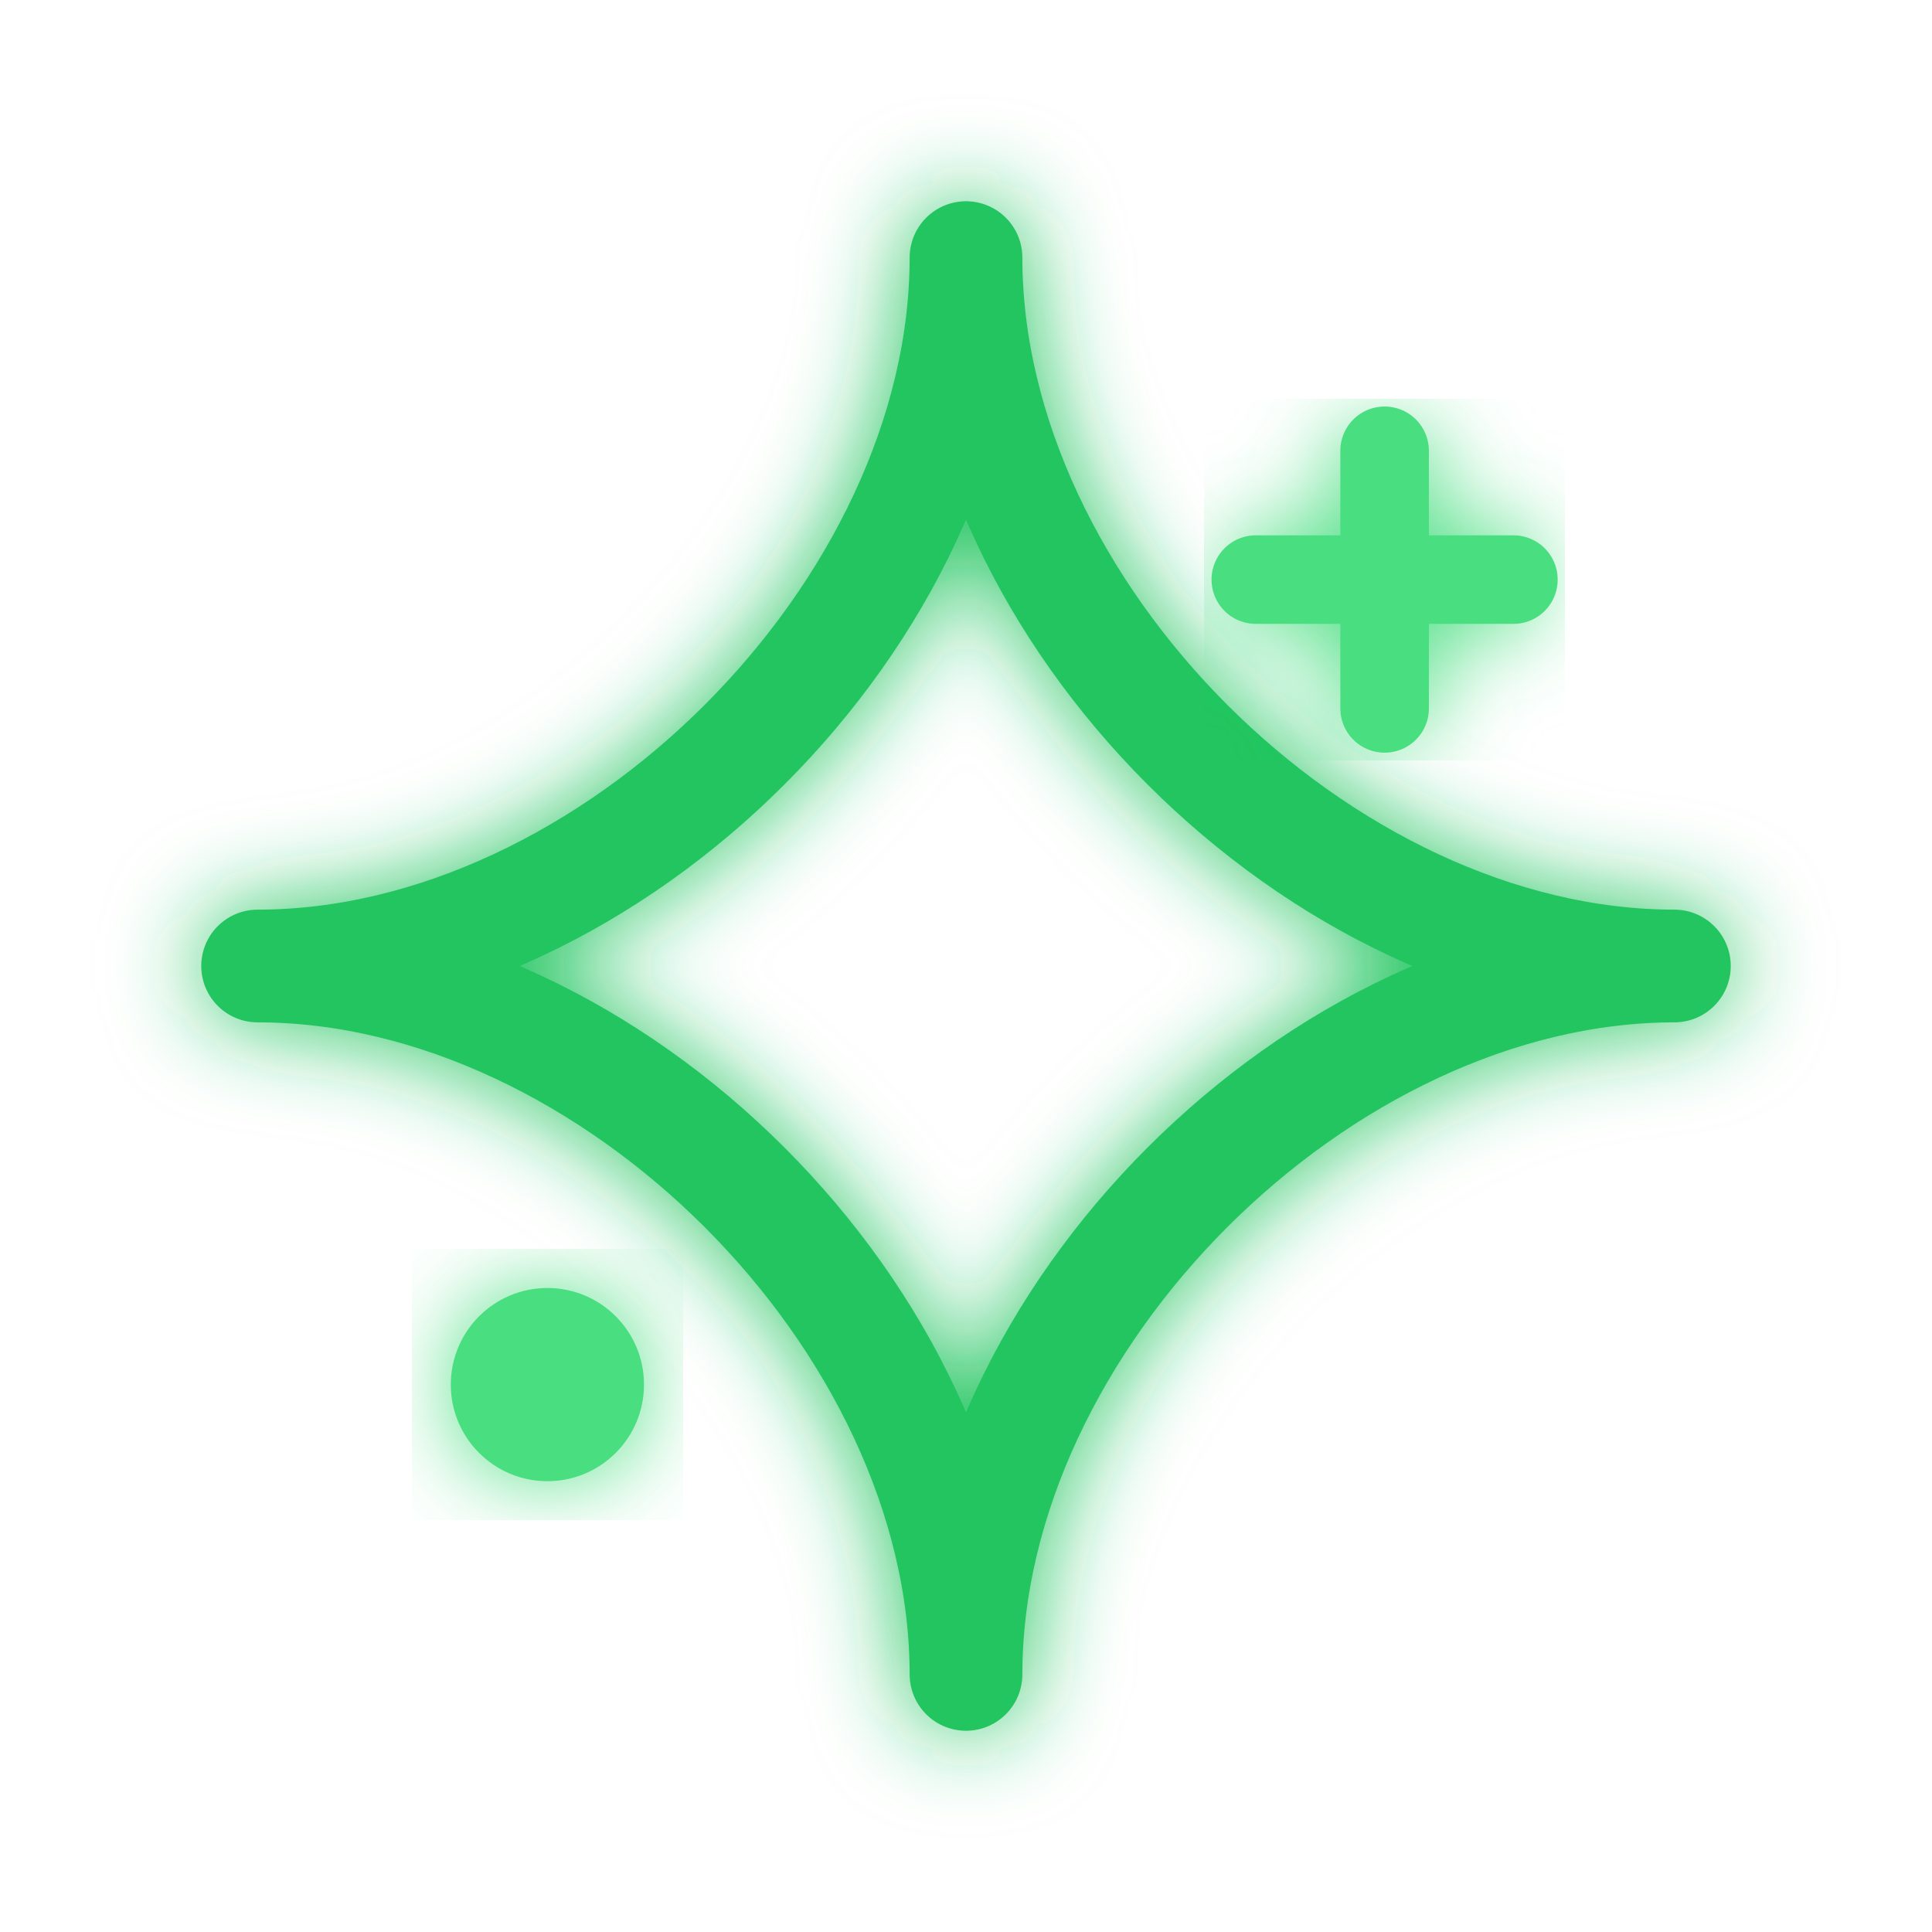
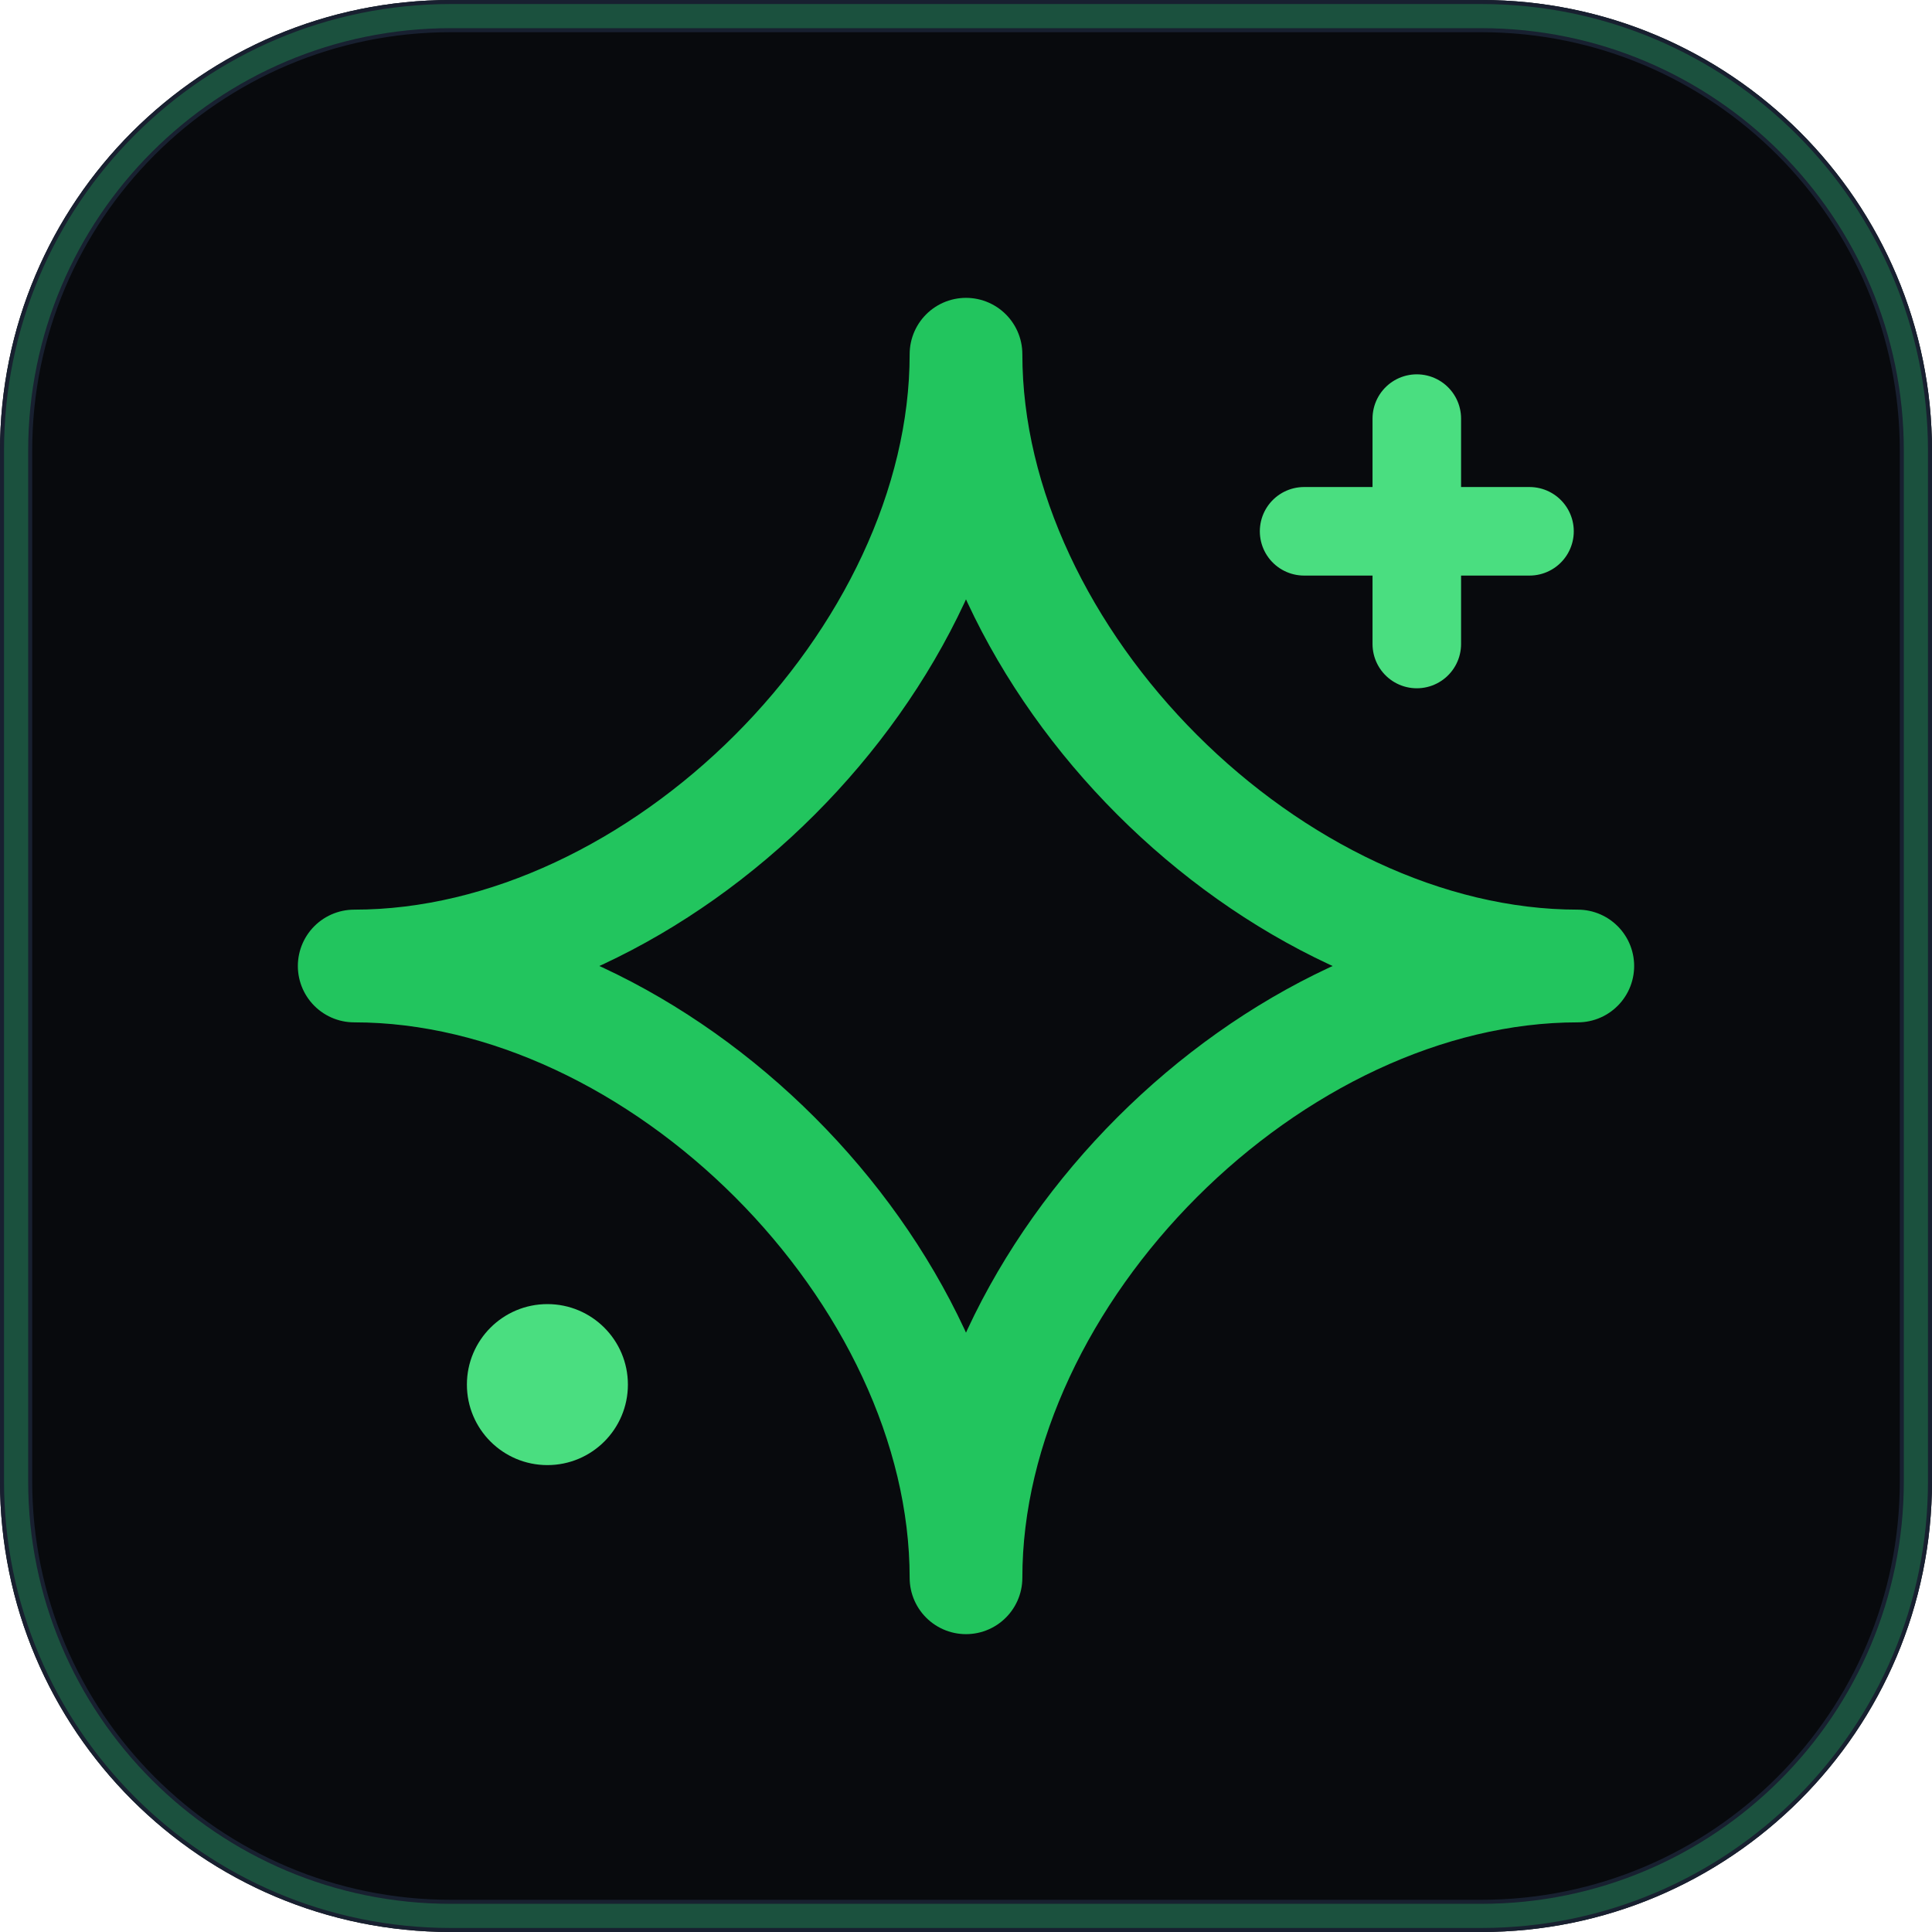
- <svg xmlns="http://www.w3.org/2000/svg" viewBox="0 0 120 120" width="100%" height="100%">
-   <defs>
-     <filter id="glow" x="-20%" y="-20%" width="140%" height="140%">
-       <feGaussianBlur stdDeviation="3" result="blur" />
-       <feComposite in="SourceGraphic" in2="blur" operator="over" />
-     </filter>
-   </defs>
-   <path d="M 60 16             C 60 38, 38 60, 16 60             C 38 60, 60 82, 60 104             C 60 82, 82 60, 104 60             C 82 60, 60 38, 60 16 Z" fill="none" stroke="#22c55e" stroke-width="7" stroke-linecap="round" stroke-linejoin="round" filter="url(#glow)" />
-   <circle cx="34" cy="86" r="6" fill="#4ade80" filter="url(#glow)" />
-   <path d="M 86 28 L 86 44 M 78 36 L 94 36" stroke="#4ade80" stroke-width="5.5" stroke-linecap="round" filter="url(#glow)" />
+ <svg xmlns="http://www.w3.org/2000/svg" viewBox="0 0 120 120" width="120" height="120" fill="none">
+   <rect width="120" height="120" rx="28" fill="#080A0D" />
+   <rect width="118" height="118" x="1" y="1" rx="27" stroke="#182030" stroke-width="2" />
+   <rect width="118" height="118" x="1" y="1" rx="27" stroke="#22c55e" stroke-opacity="0.3" stroke-width="1.5" />
+   <path d="M 60 22 C 60 41, 41 60, 22 60 C 41 60, 60 79, 60 98 C 60 79, 79 60, 98 60 C 79 60, 60 41, 60 22 Z" stroke="#22C55E" stroke-width="7" stroke-linejoin="round" stroke-linecap="round" fill="none" />
+   <path d="M 88 26 L 88 40 M 81 33 L 95 33" stroke="#4ADE80" stroke-width="5.5" stroke-linecap="round" />
+   <circle cx="34" cy="86" r="5" fill="#4ADE80" />
</svg>
